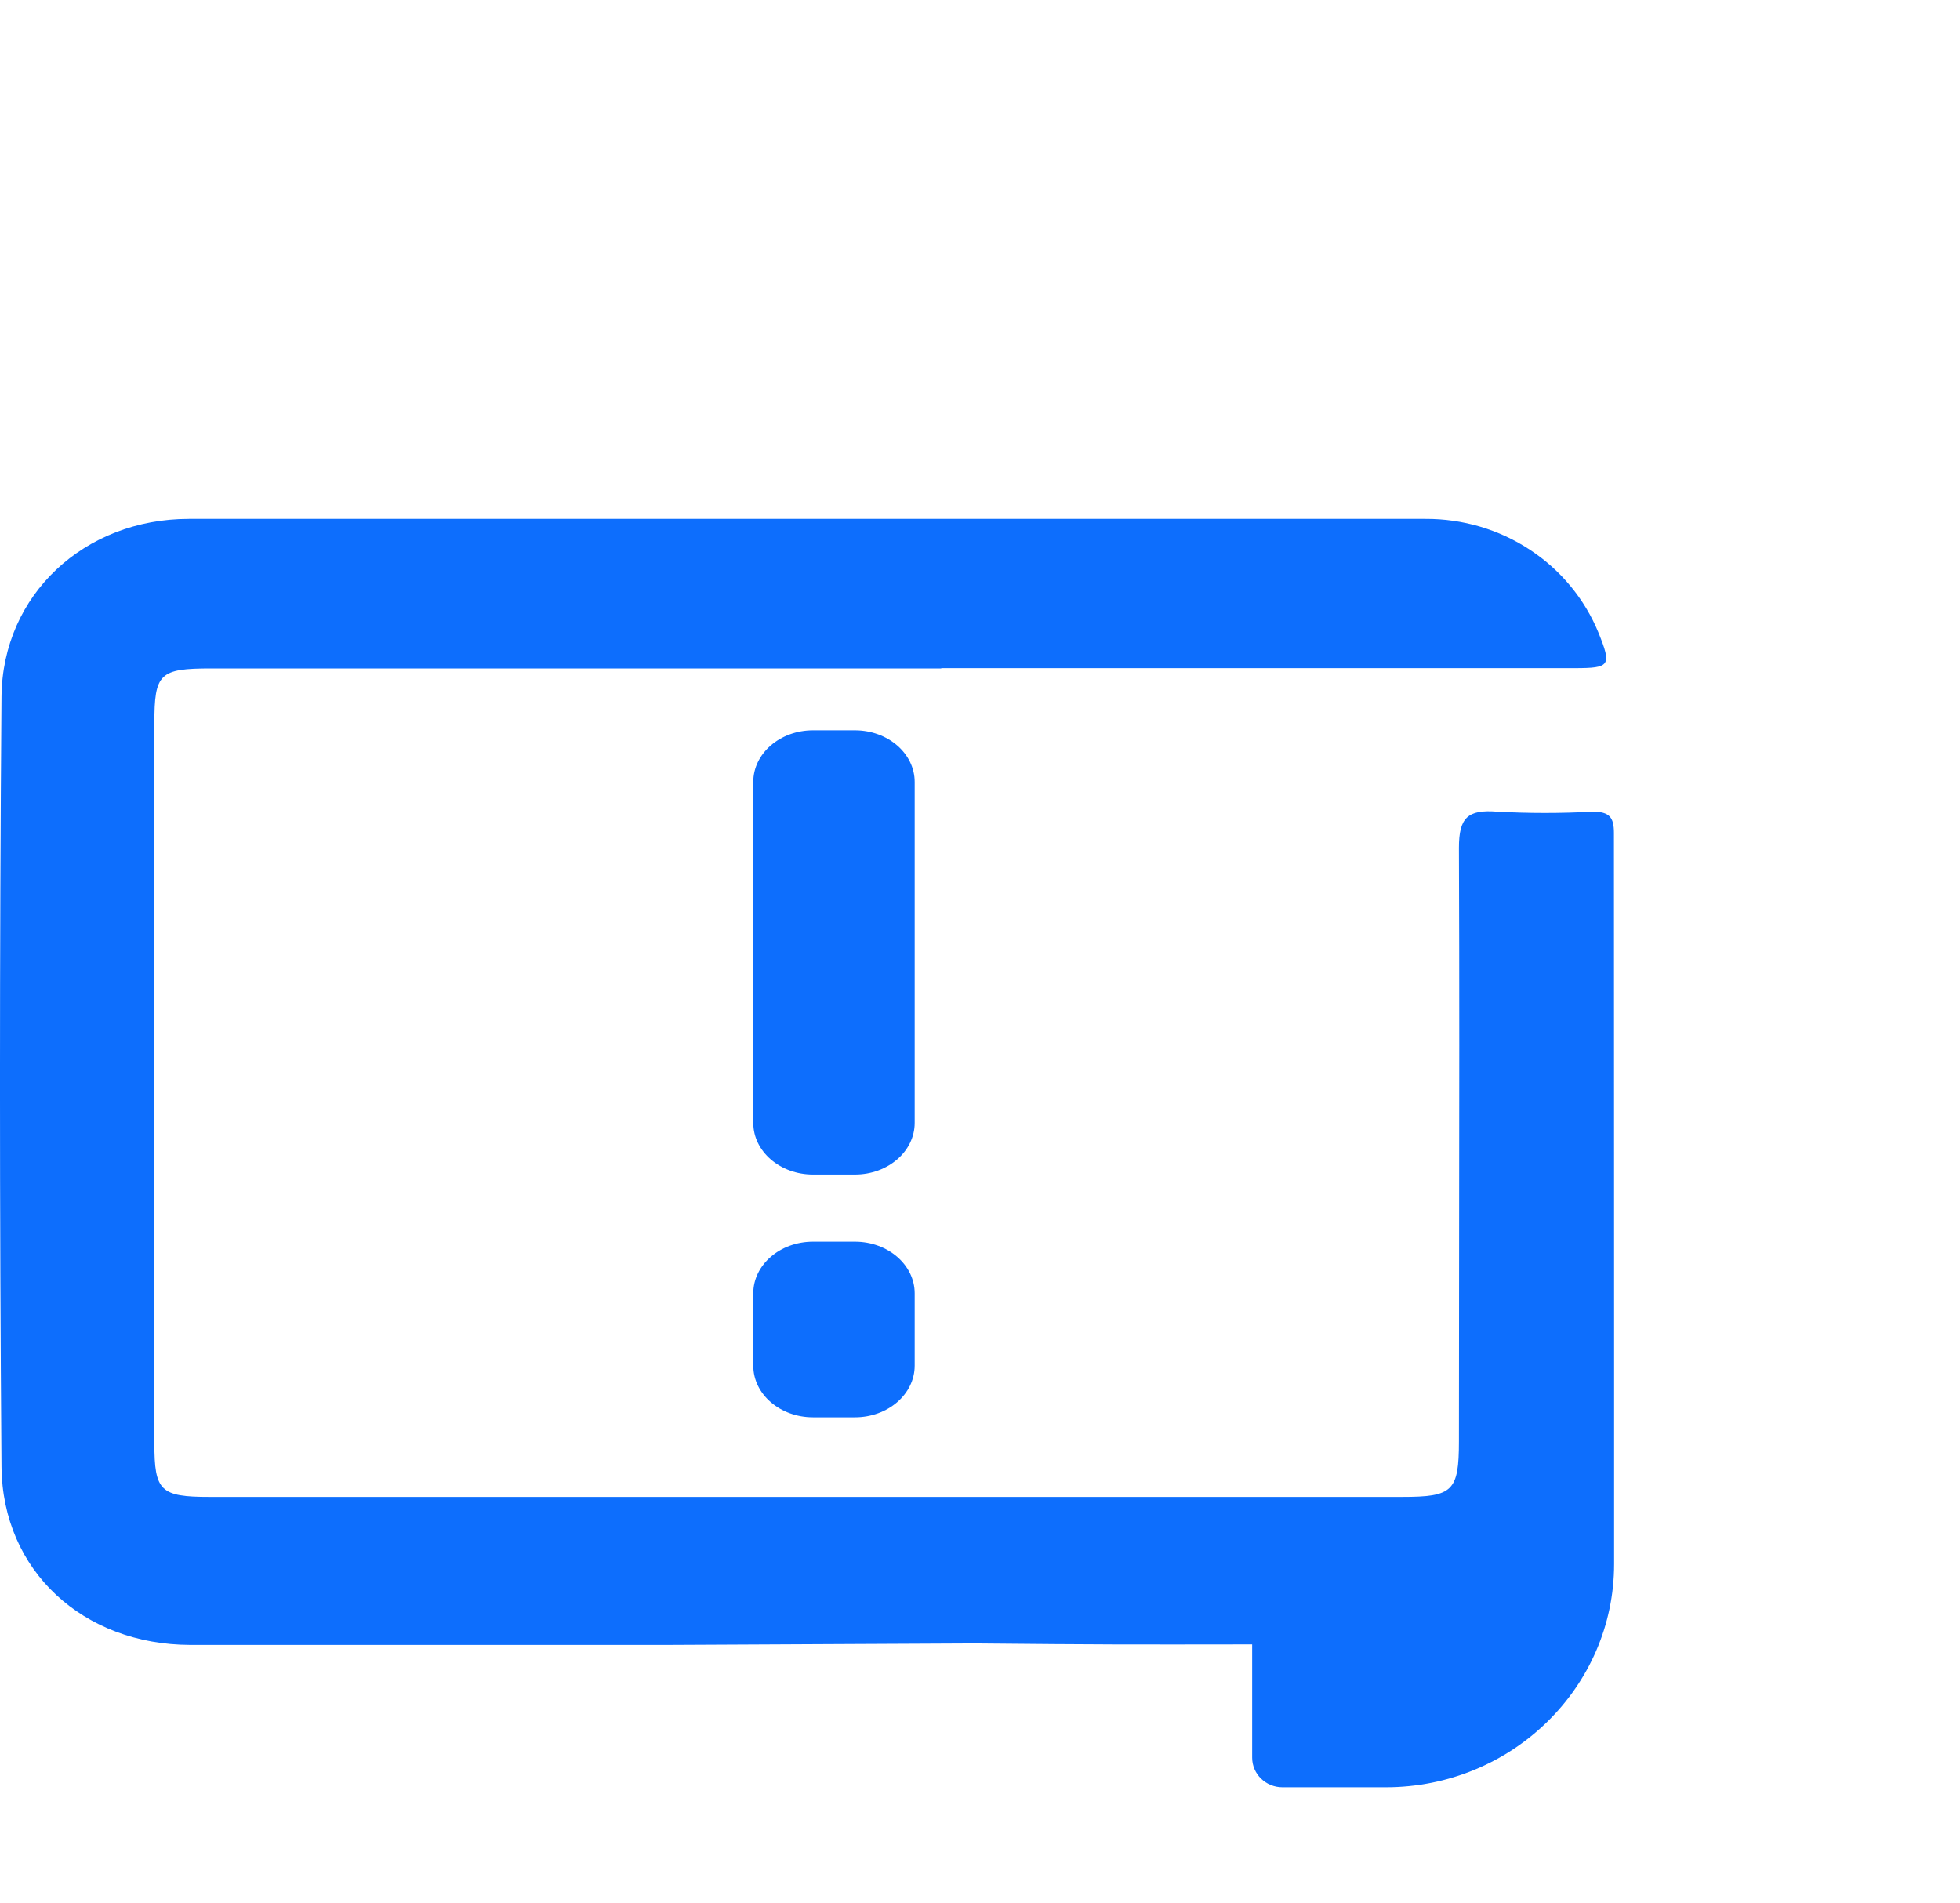
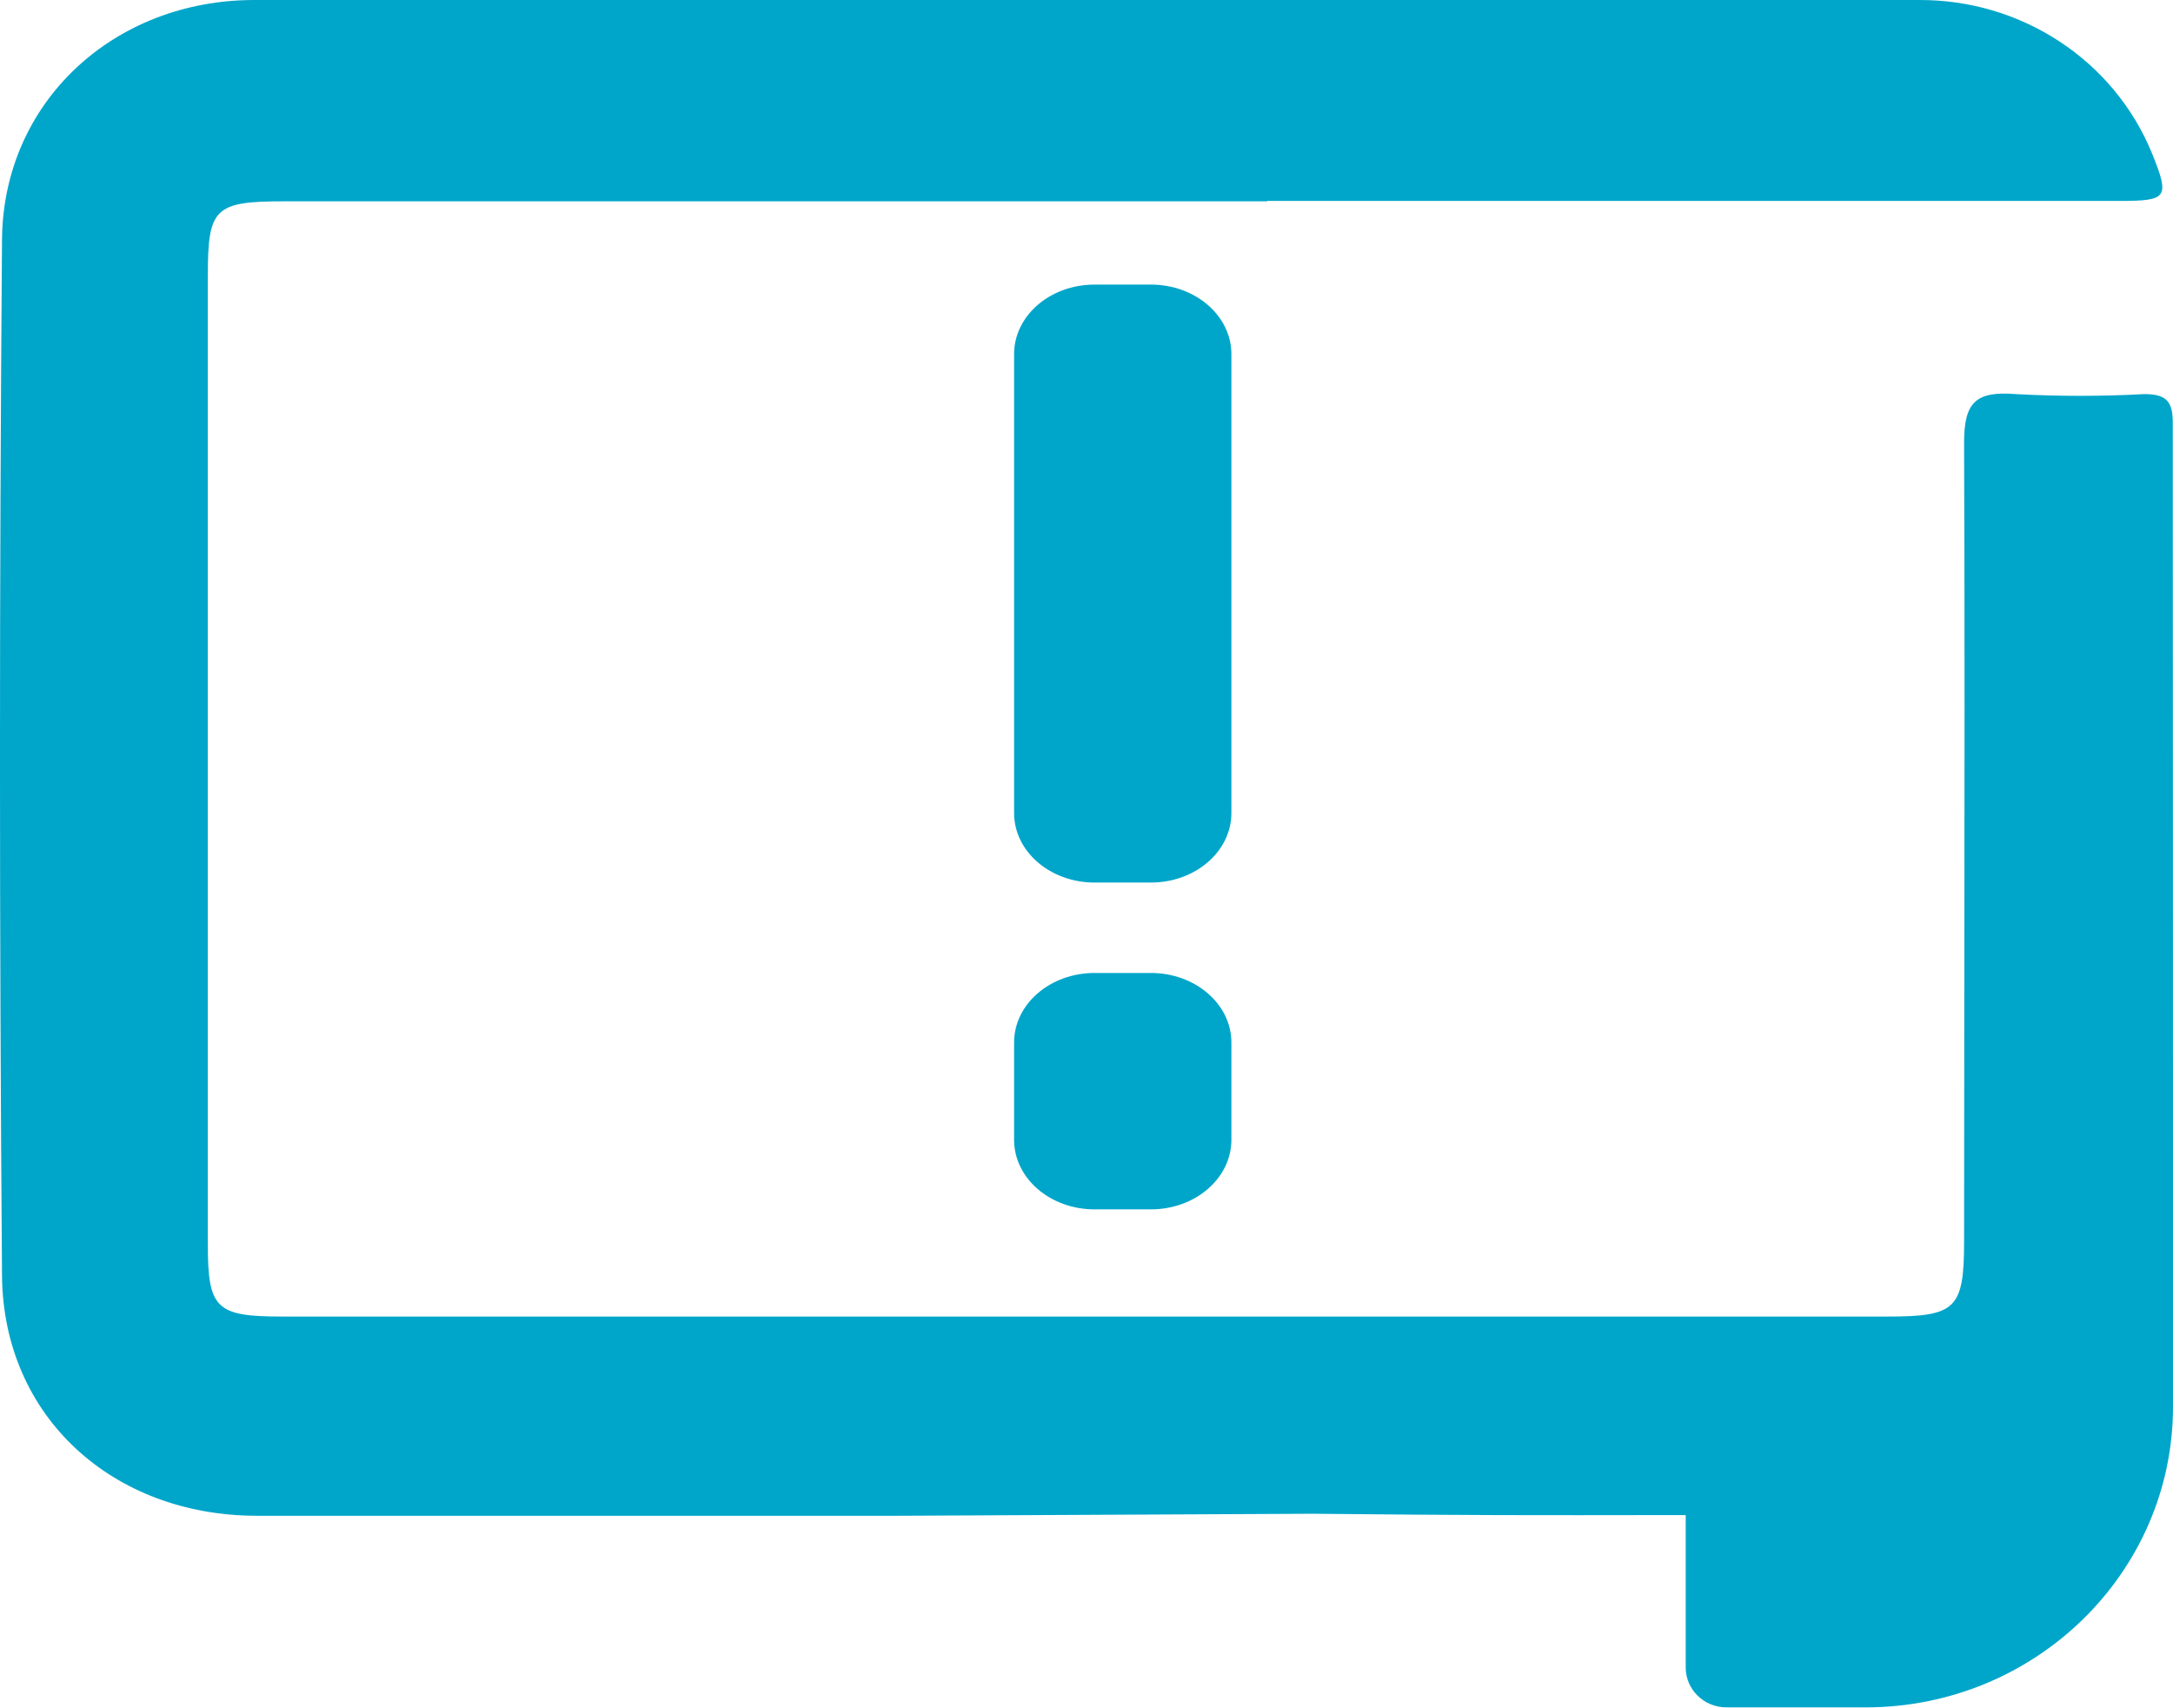
- <svg xmlns="http://www.w3.org/2000/svg" width="34" height="33" viewBox="0 0 34 33" fill="none">
-   <path d="M13.067 13.563C13.067 13.068 13.531 12.667 14.104 12.667H14.83C15.402 12.667 15.867 13.068 15.867 13.563V19.476C15.867 19.971 15.402 20.372 14.83 20.372H14.104C13.531 20.372 13.067 19.971 13.067 19.476V13.563Z" fill="#0d6efd" />
-   <path d="M13.067 22.433C13.067 21.938 13.531 21.537 14.104 21.537H14.83C15.402 21.537 15.867 21.938 15.867 22.433V23.687C15.867 24.182 15.402 24.583 14.83 24.583H14.104C13.531 24.583 13.067 24.182 13.067 23.687V22.433Z" fill="#0d6efd" />
-   <path fill-rule="evenodd" clip-rule="evenodd" d="M16.328 11.594H3.667C2.767 11.594 2.678 11.678 2.678 12.547V25.035C2.678 25.863 2.784 25.964 3.635 25.964H24.319C25.2 25.964 25.308 25.868 25.308 24.997C25.308 23.853 25.31 22.71 25.311 21.566C25.314 19.279 25.317 16.992 25.308 14.705C25.308 14.182 25.459 14.037 25.974 14.078C26.525 14.108 27.077 14.108 27.629 14.078C27.918 14.078 27.997 14.175 27.997 14.446C27.997 16.294 27.998 18.135 27.999 19.979C27.999 21.258 28 22.538 28 23.822L28 25.542V27.126C28 29.265 26.226 31 24.039 31H22.247C21.956 31 21.721 30.77 21.721 30.486V28.522C19.494 28.525 19.134 28.526 16.907 28.505L11.586 28.531H3.299C1.451 28.526 0.041 27.254 0.026 25.437C-0.009 20.985 -0.009 16.534 0.026 12.082C0.043 10.314 1.466 9 3.276 9H24.727C25.373 8.997 26.004 9.183 26.54 9.536C27.076 9.888 27.49 10.39 27.73 10.977C27.96 11.548 27.933 11.589 27.309 11.589H16.328V11.594Z" fill="#0d6efd" />
+ <svg xmlns="http://www.w3.org/2000/svg" width="28" height="22" viewBox="0 0 28 22" fill="none">
+   <path d="M13.067 4.563C13.067 4.068 13.531 3.667 14.104 3.667H14.83C15.402 3.667 15.867 4.068 15.867 4.563V10.476C15.867 10.971 15.402 11.372 14.83 11.372H14.104C13.531 11.372 13.067 10.971 13.067 10.476V4.563Z" fill="#00A6CA" />
+   <path d="M13.067 13.433C13.067 12.938 13.531 12.537 14.104 12.537H14.83C15.402 12.537 15.867 12.938 15.867 13.433V14.687C15.867 15.182 15.402 15.583 14.83 15.583H14.104C13.531 15.583 13.067 15.182 13.067 14.687V13.433Z" fill="#00A6CA" />
+   <path fill-rule="evenodd" clip-rule="evenodd" d="M16.328 2.594H3.667C2.767 2.594 2.678 2.678 2.678 3.547V16.035C2.678 16.863 2.784 16.964 3.635 16.964H24.319C25.2 16.964 25.308 16.868 25.308 15.997C25.308 14.853 25.31 13.71 25.311 12.566C25.314 10.279 25.317 7.992 25.308 5.705C25.308 5.182 25.459 5.037 25.974 5.078C26.525 5.108 27.077 5.108 27.629 5.078C27.918 5.078 27.997 5.175 27.997 5.446C27.997 7.294 27.998 9.135 27.999 10.979C27.999 12.258 28 13.538 28 14.822L28 16.542V18.126C28 20.265 26.226 22 24.039 22H22.247C21.956 22 21.721 21.77 21.721 21.486V19.522C19.494 19.525 19.134 19.526 16.907 19.505L11.586 19.531H3.299C1.451 19.526 0.041 18.254 0.026 16.437C-0.009 11.985 -0.009 7.534 0.026 3.082C0.043 1.314 1.466 4.62643e-05 3.276 4.62643e-05H24.727C25.373 -0.003 26.004 0.183 26.54 0.536C27.076 0.888 27.49 1.39 27.73 1.977C27.96 2.548 27.933 2.589 27.309 2.589H16.328V2.594Z" fill="#00A6CA" />
</svg>
